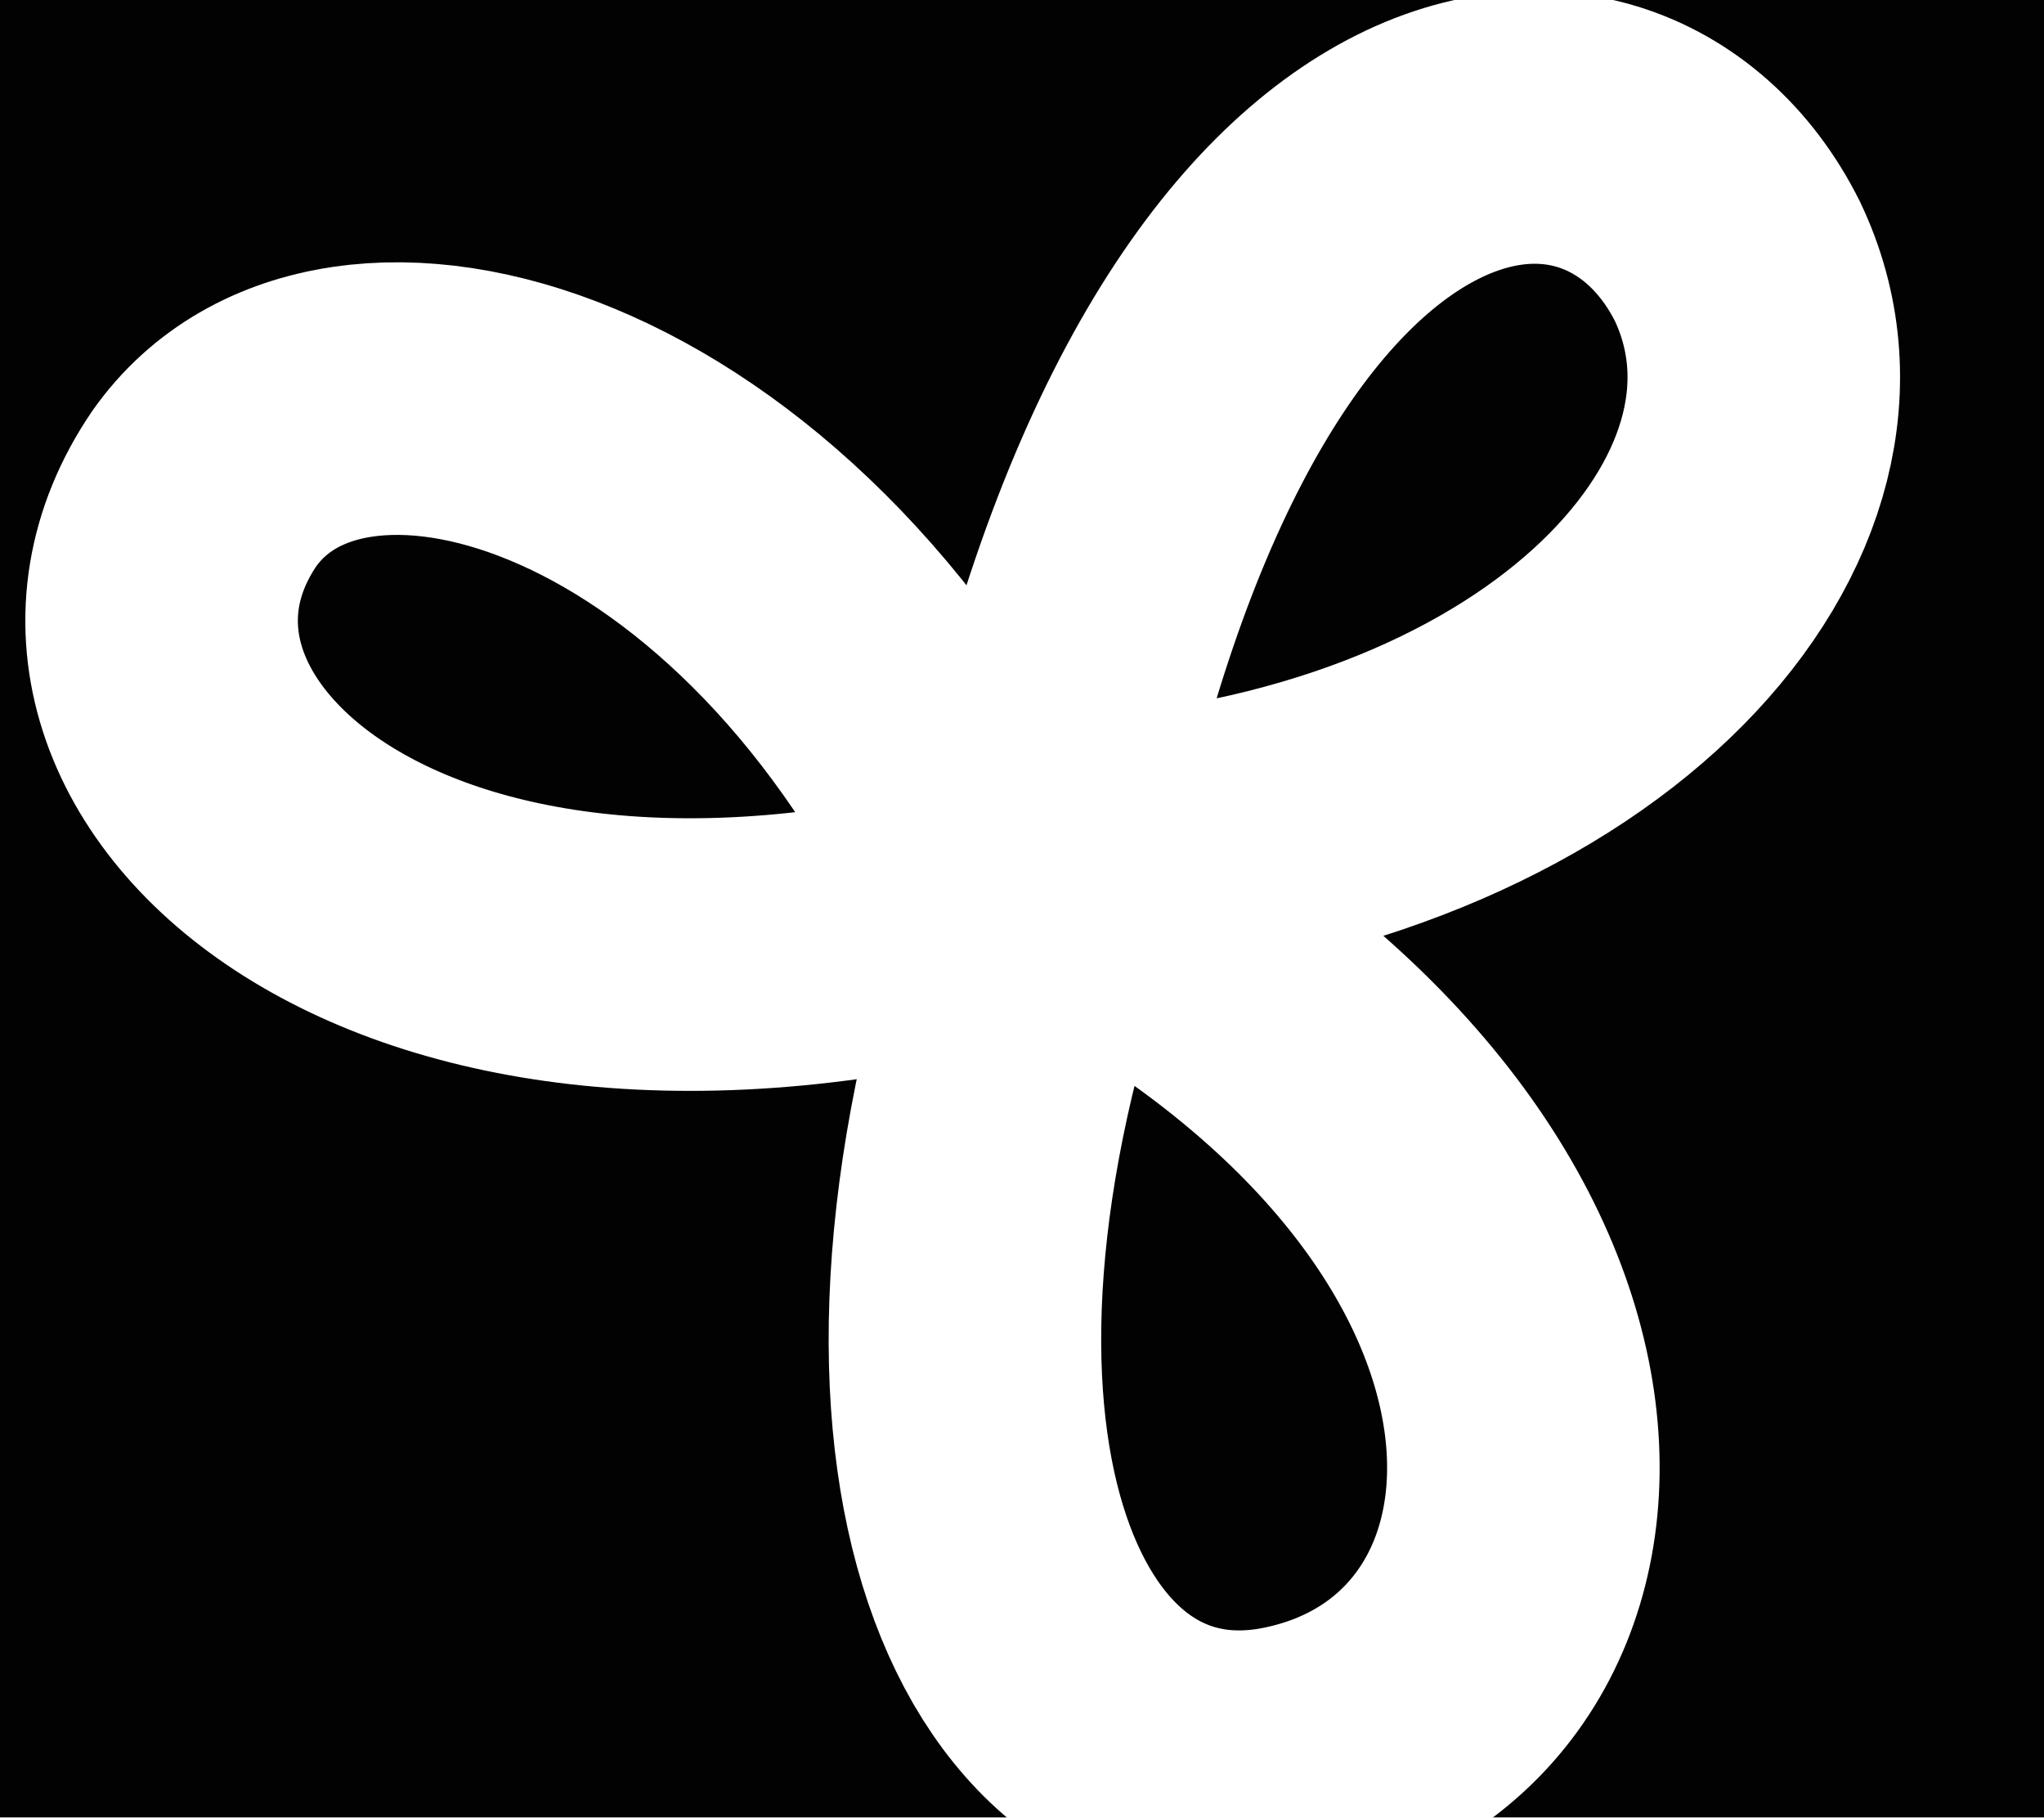
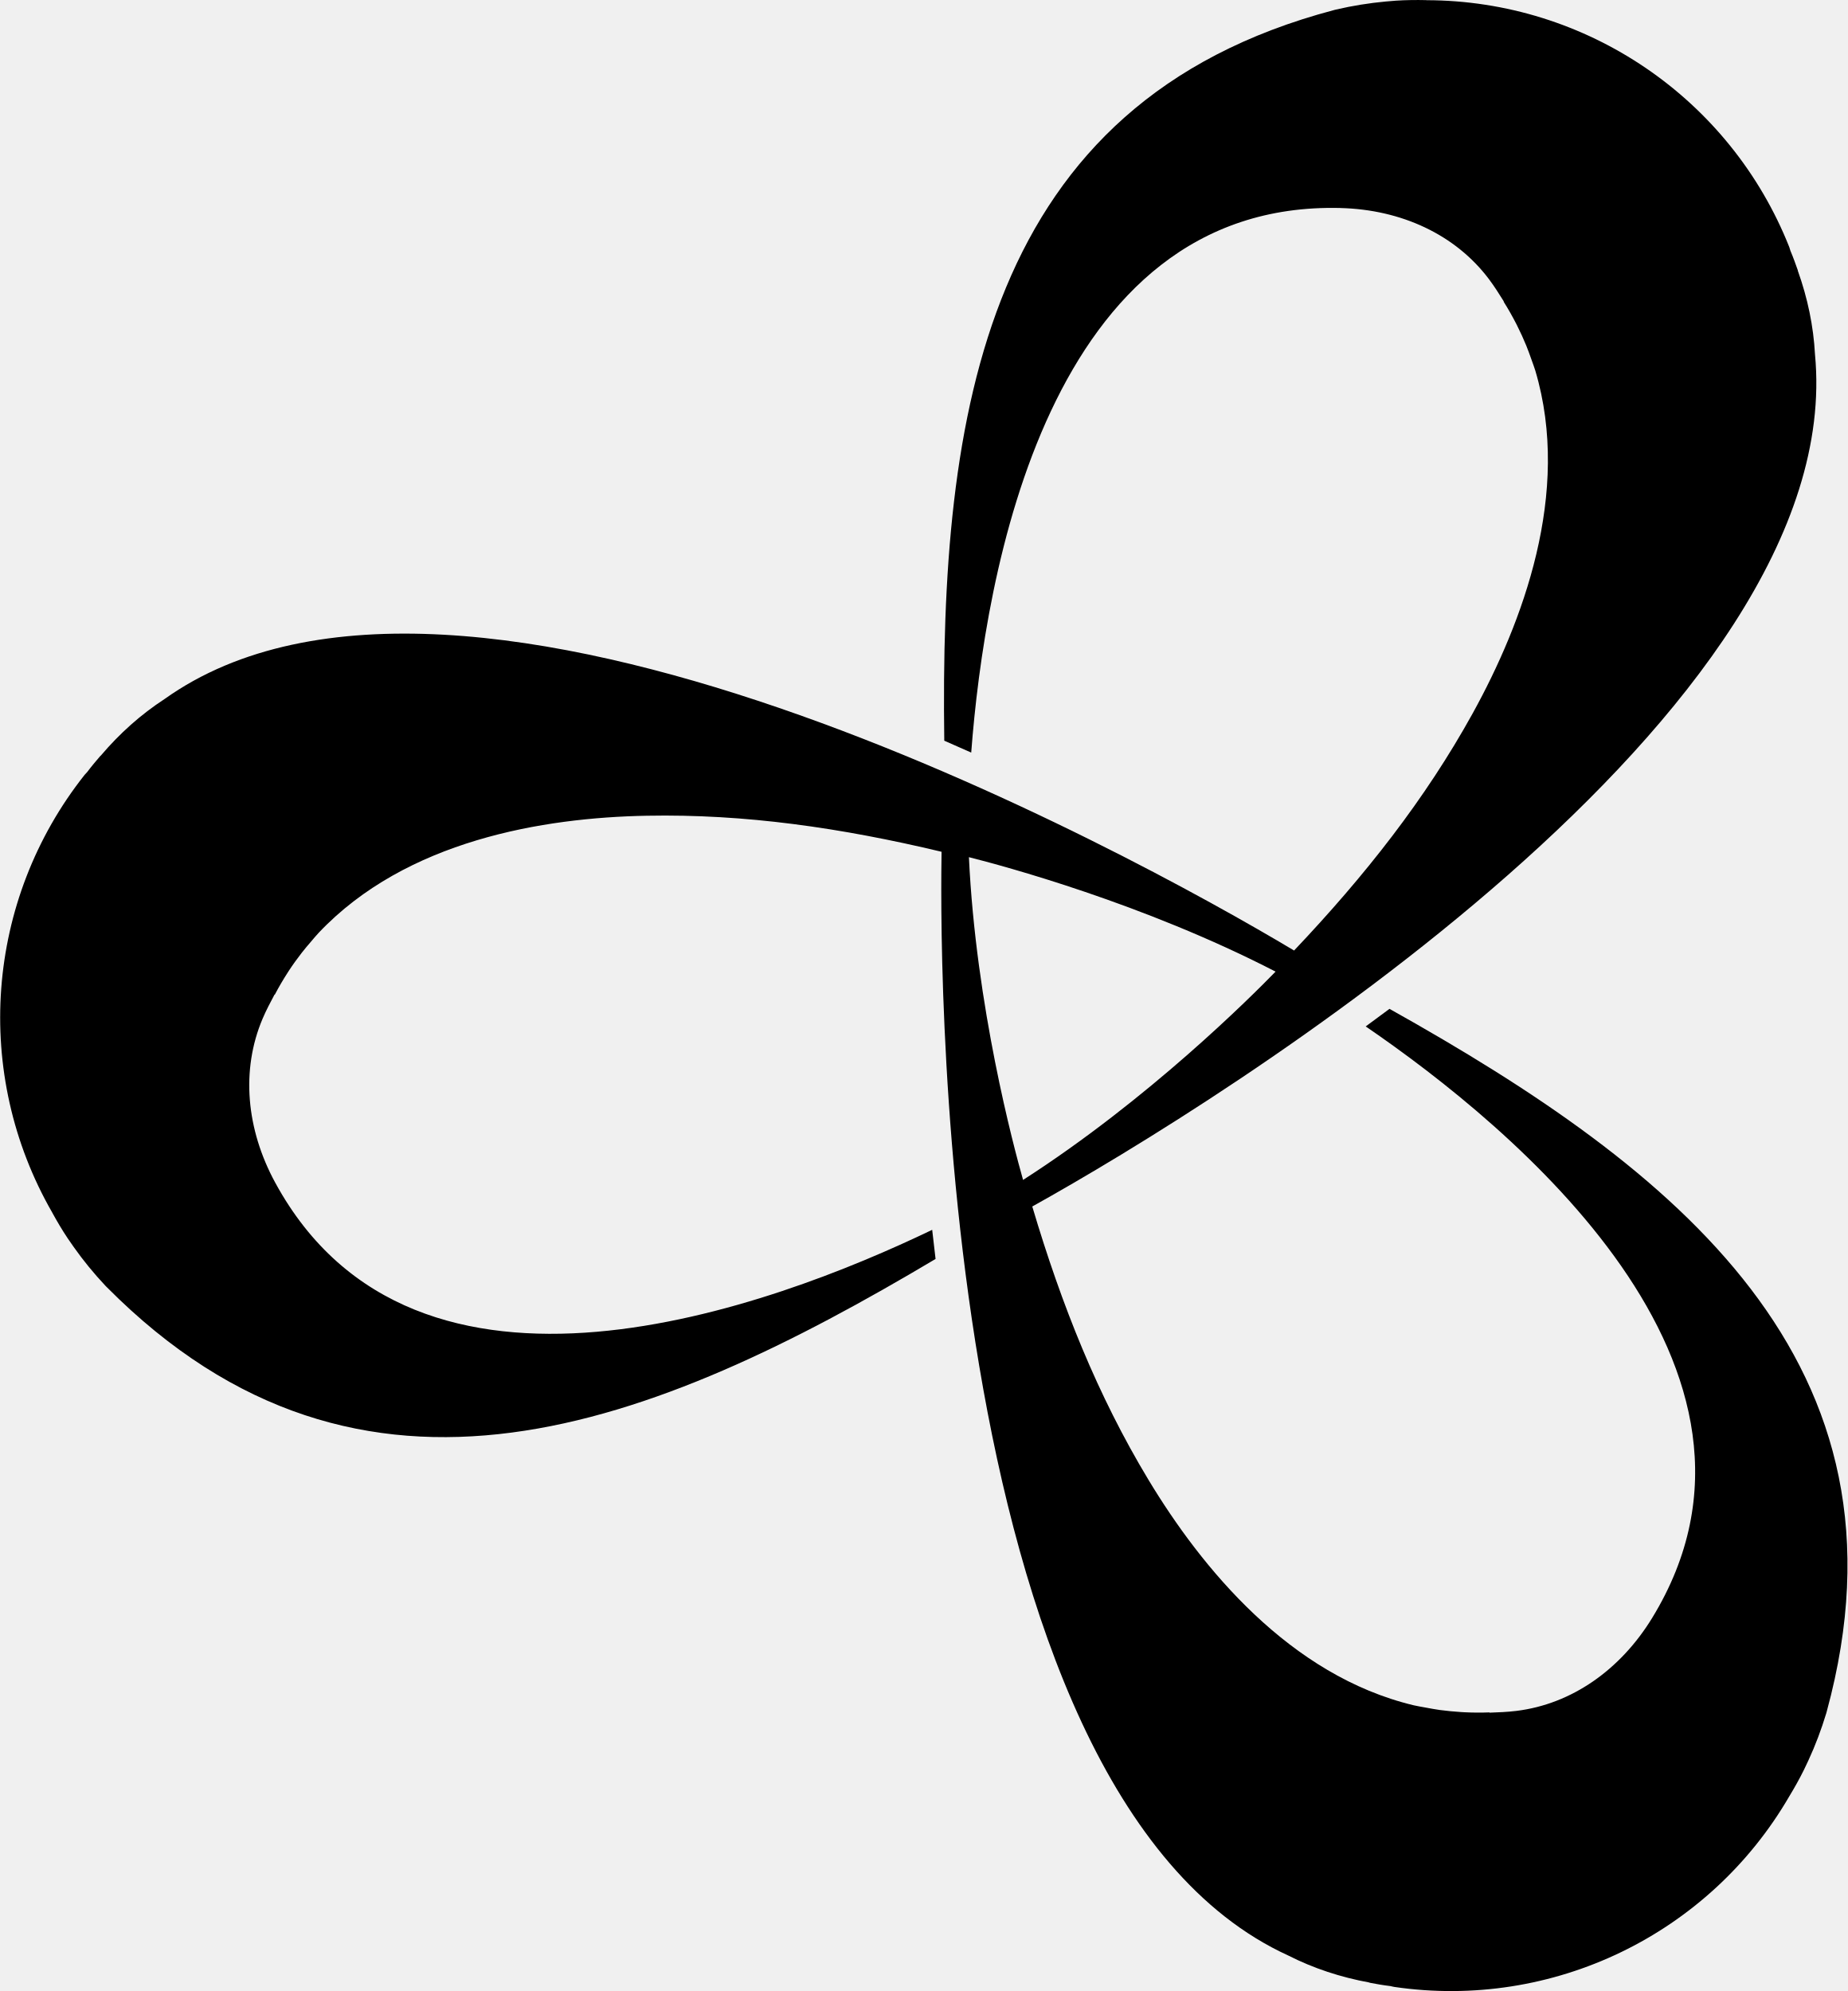
- <svg xmlns="http://www.w3.org/2000/svg" viewBox="0 0 180 160">
-   <rect width="180" height="160" fill="#020202" />
-   <g fill="none" stroke="#fff" stroke-linecap="round" stroke-linejoin="round" stroke-width="24">
-     <path d="M87 77C67 36 30 26 18 43 3 65 34 95 89 80" />
-     <path d="M98 75c42-4 65-31 55-52C142 1 105 5 91 77" />
-     <path d="M91 83c-15 47 0 77 23 72 28-6 31-49-18-76" />
+ <svg xmlns="http://www.w3.org/2000/svg" width="34.483mm" height="37.171mm" viewBox="0 0 34.483 37.171" version="1.1" id="svg1">
+   <defs id="defs1" />
+   <g id="layer1" transform="translate(-445.5583,-404.2833)">
+     <path id="path200-6" style="font-variation-settings:normal;vector-effect:none;fill:#000000;fill-opacity:1;fill-rule:evenodd;stroke:none;stroke-width:0.721;stroke-linecap:butt;stroke-linejoin:miter;stroke-miterlimit:4;stroke-dasharray:none;stroke-dashoffset:0;stroke-opacity:1;-inkscape-stroke:none;stop-color:#000000" d="m 472.179,404.285 -0.002,5.2e-4 c -0.187,-0.004 -0.374,-0.002 -0.559,0.01 -0.065,0.004 -0.129,0.01 -0.193,0.016 -0.313,0.029 -0.623,0.079 -0.928,0.15 -0.012,0.003 -0.024,0.007 -0.036,0.009 -6.542,1.73 -7.36,7.528 -7.277,13.641 0.169,0.073 0.335,0.148 0.503,0.222 0.251,-3.305 1.418,-10.306 6.894,-10.167 l 5.1e-4,5.2e-4 c 1.134,0.029 2.143,0.496 2.768,1.326 0.103,0.137 0.191,0.277 0.279,0.418 l -0.003,0.005 c 0.086,0.136 0.164,0.275 0.236,0.415 0.006,0.011 0.011,0.022 0.017,0.034 0.062,0.123 0.118,0.247 0.17,0.373 0.035,0.087 0.067,0.175 0.098,0.264 0.024,0.067 0.049,0.133 0.07,0.201 0.68,2.284 -0.24,4.714 -1.169,6.398 -0.886,1.604 -2.008,3.029 -3.334,4.428 -3.097,-1.853 -15.517,-8.663 -21.084,-4.695 -0.439,0.286 -0.837,0.64 -1.192,1.059 l -0.003,-5.2e-4 c -0.085,0.099 -0.169,0.198 -0.248,0.304 l -0.024,0.026 -0.024,0.026 c -1.856,2.344 -2.095,5.581 -0.605,8.173 v 0.001 c 0.09,0.164 0.185,0.325 0.288,0.479 0.036,0.054 0.073,0.107 0.111,0.16 0.181,0.257 0.38,0.499 0.595,0.728 0.009,0.009 0.018,0.017 0.026,0.026 4.775,4.81 10.211,2.602 15.468,-0.528 -0.022,-0.182 -0.043,-0.363 -0.063,-0.544 -2.982,1.434 -9.642,3.937 -12.263,-0.881 -0.542,-0.996 -0.642,-2.103 -0.236,-3.06 0.067,-0.158 0.145,-0.304 0.223,-0.451 h 0.006 c 0.075,-0.143 0.155,-0.279 0.24,-0.411 0.007,-0.011 0.014,-0.022 0.021,-0.033 0.076,-0.116 0.157,-0.228 0.241,-0.336 0.055,-0.071 0.113,-0.139 0.171,-0.206 0.048,-0.056 0.095,-0.114 0.145,-0.167 1.635,-1.728 4.193,-2.15 6.125,-2.186 1.832,-0.035 3.627,0.225 5.502,0.673 -0.019,1.189 -0.265,17.533 6.475,20.608 0.467,0.237 0.973,0.404 1.513,0.503 l 5.2e-4,0.003 c 0.126,0.024 0.253,0.047 0.383,0.062 0.002,1.9e-4 0.003,3.2e-4 0.005,5.1e-4 l 0.034,0.008 c 8.7e-4,1.2e-4 0.002,4e-4 0.003,5.2e-4 l 0.033,0.007 c 2.957,0.435 5.881,-0.976 7.38,-3.563 l 5.2e-4,-5.1e-4 c 0.097,-0.16 0.188,-0.323 0.27,-0.489 0.029,-0.058 0.056,-0.116 0.083,-0.175 0.132,-0.285 0.242,-0.579 0.333,-0.879 0.003,-0.012 0.006,-0.024 0.01,-0.036 1.775,-6.521 -2.83,-10.133 -8.162,-13.117 -0.148,0.11 -0.296,0.219 -0.444,0.328 2.741,1.876 8.2,6.379 5.346,11.045 -0.592,0.967 -1.501,1.607 -2.533,1.734 -0.17,0.021 -0.335,0.027 -0.501,0.033 l -0.003,-0.005 c -0.159,0.006 -0.315,0.005 -0.47,-0.003 -0.018,-9.7e-4 -0.035,-10e-4 -0.053,-0.003 -0.136,-0.008 -0.27,-0.022 -0.403,-0.039 -0.088,-0.013 -0.176,-0.028 -0.263,-0.045 -0.074,-0.014 -0.148,-0.025 -0.221,-0.042 -2.319,-0.554 -3.965,-2.569 -4.955,-4.212 -0.946,-1.569 -1.619,-3.253 -2.168,-5.101 3.556,-1.979 15.252,-9.221 14.61,-15.911 -0.028,-0.523 -0.136,-1.045 -0.321,-1.562 l 0.002,-0.002 c -0.043,-0.121 -0.086,-0.243 -0.137,-0.363 -5.2e-4,-10e-4 -0.001,-0.002 -0.002,-0.004 l -0.01,-0.034 c -2.9e-4,-7.2e-4 -7.9e-4,-0.001 -0.001,-0.002 l -0.01,-0.032 c -1.102,-2.779 -3.786,-4.606 -6.775,-4.611 z m -8.536,16.001 c 0.624,0.157 3.254,0.861 5.725,2.137 -0.453,0.466 -2.373,2.387 -4.713,3.889 -0.176,-0.619 -0.881,-3.248 -1.011,-6.027 z" />
  </g>
</svg>
